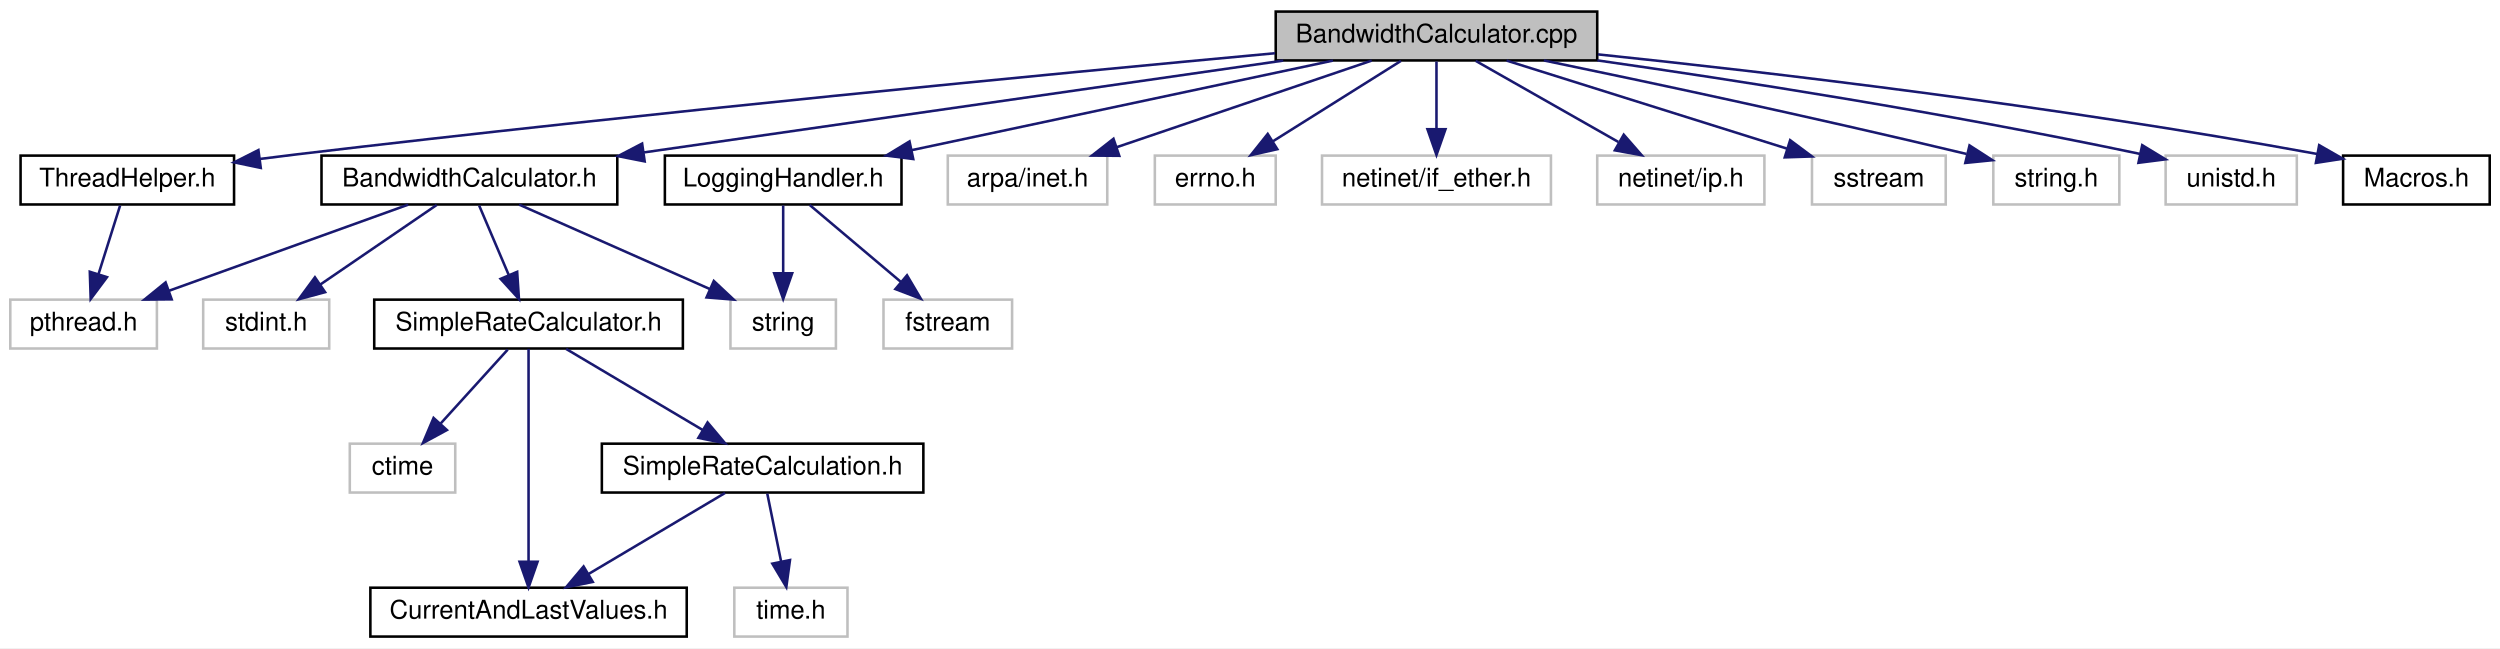
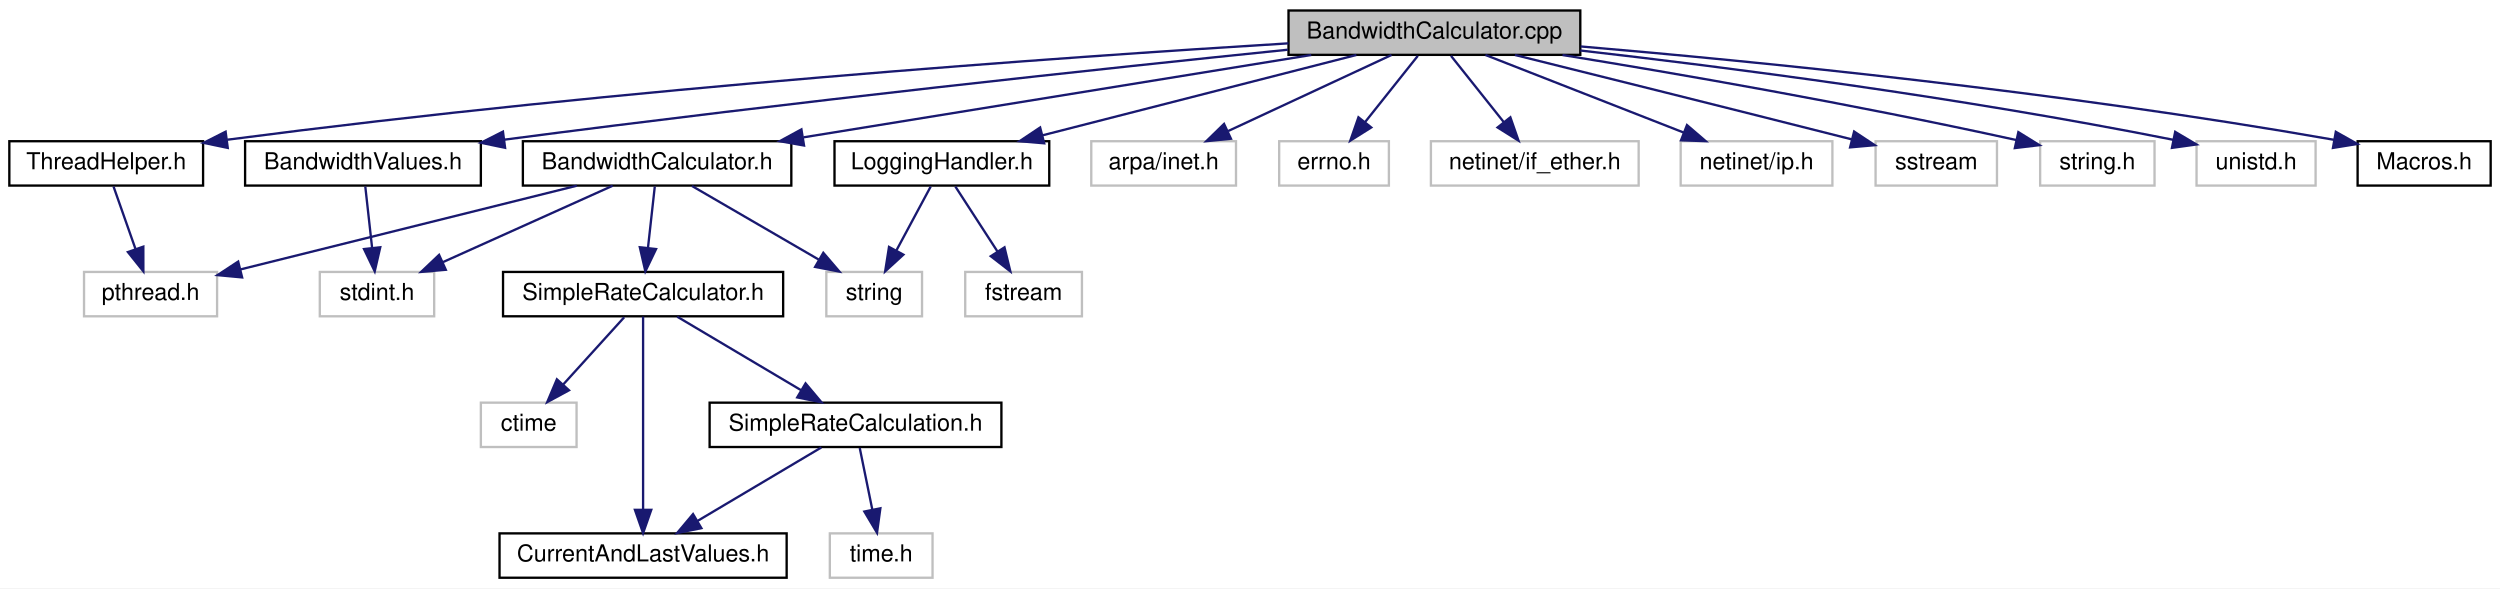
- <svg xmlns="http://www.w3.org/2000/svg" xmlns:xlink="http://www.w3.org/1999/xlink" width="972pt" height="252pt" viewBox="0.00 0.00 972.00 252.00">
+ <svg xmlns="http://www.w3.org/2000/svg" xmlns:xlink="http://www.w3.org/1999/xlink" width="1071pt" height="252pt" viewBox="0.00 0.00 1071.00 252.00">
  <g id="graph0" class="graph" transform="scale(1 1) rotate(0) translate(4 248)">
-     <polygon fill="white" stroke="none" points="-4,4 -4,-248 968,-248 968,4 -4,4" />
+     <polygon fill="white" stroke="none" points="-4,4 -4,-248 1067,-248 1067,4 -4,4" />
    <g id="node1" class="node">
-       <polygon fill="#bfbfbf" stroke="black" points="492,-224.5 492,-243.5 617,-243.5 617,-224.5 492,-224.5" />
-       <text text-anchor="middle" x="554.5" y="-231.5" font-family="Helvetica,sans-Serif" font-size="10.00">BandwidthCalculator.cpp</text>
+       <polygon fill="#bfbfbf" stroke="black" points="548,-224.5 548,-243.5 673,-243.5 673,-224.5 548,-224.5" />
+       <text text-anchor="middle" x="610.5" y="-231.5" font-family="Helvetica,sans-Serif" font-size="10.00">BandwidthCalculator.cpp</text>
    </g>
    <g id="node2" class="node">
      <g id="a_node2">
        <a xlink:href="BandwidthCalculator_8h.html" target="_top" xlink:title="BandwidthCalculator.h">
-           <polygon fill="white" stroke="black" points="121,-168.5 121,-187.5 236,-187.5 236,-168.5 121,-168.5" />
-           <text text-anchor="middle" x="178.5" y="-175.5" font-family="Helvetica,sans-Serif" font-size="10.00">BandwidthCalculator.h</text>
+           <polygon fill="white" stroke="black" points="220,-168.5 220,-187.5 335,-187.5 335,-168.5 220,-168.5" />
+           <text text-anchor="middle" x="277.5" y="-175.5" font-family="Helvetica,sans-Serif" font-size="10.00">BandwidthCalculator.h</text>
        </a>
      </g>
    </g>
    <g id="edge1" class="edge">
-       <path fill="none" stroke="midnightblue" d="M494.922,-224.444C427.323,-214.735 317.293,-198.933 246.42,-188.754" />
-       <polygon fill="midnightblue" stroke="midnightblue" points="246.653,-185.252 236.257,-187.295 245.658,-192.181 246.653,-185.252" />
+       <path fill="none" stroke="midnightblue" d="M557.735,-224.444C498.67,-214.865 403.026,-199.356 340.194,-189.167" />
+       <polygon fill="midnightblue" stroke="midnightblue" points="340.449,-185.662 330.018,-187.516 339.329,-192.572 340.449,-185.662" />
    </g>
    <g id="node11" class="node">
-       <polygon fill="white" stroke="#bfbfbf" points="364.5,-168.5 364.5,-187.5 426.5,-187.5 426.5,-168.5 364.5,-168.5" />
-       <text text-anchor="middle" x="395.5" y="-175.5" font-family="Helvetica,sans-Serif" font-size="10.00">arpa/inet.h</text>
+       <polygon fill="white" stroke="#bfbfbf" points="463.5,-168.5 463.5,-187.5 525.5,-187.5 525.5,-168.5 463.5,-168.5" />
+       <text text-anchor="middle" x="494.5" y="-175.5" font-family="Helvetica,sans-Serif" font-size="10.00">arpa/inet.h</text>
    </g>
    <g id="edge11" class="edge">
-       <path fill="none" stroke="midnightblue" d="M529.306,-224.444C502.557,-215.359 460.097,-200.939 430.195,-190.783" />
-       <polygon fill="midnightblue" stroke="midnightblue" points="431.171,-187.418 420.576,-187.516 428.919,-194.046 431.171,-187.418" />
+       <path fill="none" stroke="midnightblue" d="M592.119,-224.444C573.284,-215.675 543.769,-201.935 522.121,-191.858" />
+       <polygon fill="midnightblue" stroke="midnightblue" points="523.338,-188.564 512.795,-187.516 520.383,-194.91 523.338,-188.564" />
    </g>
    <g id="node12" class="node">
-       <polygon fill="white" stroke="#bfbfbf" points="445,-168.5 445,-187.5 492,-187.5 492,-168.5 445,-168.5" />
-       <text text-anchor="middle" x="468.5" y="-175.5" font-family="Helvetica,sans-Serif" font-size="10.00">errno.h</text>
+       <polygon fill="white" stroke="#bfbfbf" points="544,-168.5 544,-187.5 591,-187.5 591,-168.5 544,-168.5" />
+       <text text-anchor="middle" x="567.5" y="-175.5" font-family="Helvetica,sans-Serif" font-size="10.00">errno.h</text>
    </g>
    <g id="edge12" class="edge">
-       <path fill="none" stroke="midnightblue" d="M540.683,-224.324C527.267,-215.9 506.676,-202.971 490.914,-193.074" />
-       <polygon fill="midnightblue" stroke="midnightblue" points="492.613,-190.008 482.283,-187.655 488.891,-195.936 492.613,-190.008" />
+       <path fill="none" stroke="midnightblue" d="M603.399,-224.083C597.263,-216.377 588.23,-205.033 580.761,-195.653" />
+       <polygon fill="midnightblue" stroke="midnightblue" points="583.436,-193.394 574.468,-187.751 577.96,-197.754 583.436,-193.394" />
    </g>
    <g id="node13" class="node">
-       <polygon fill="white" stroke="#bfbfbf" points="510,-168.5 510,-187.5 599,-187.5 599,-168.5 510,-168.5" />
-       <text text-anchor="middle" x="554.5" y="-175.5" font-family="Helvetica,sans-Serif" font-size="10.00">netinet/if_ether.h</text>
+       <polygon fill="white" stroke="#bfbfbf" points="609,-168.5 609,-187.5 698,-187.5 698,-168.5 609,-168.5" />
+       <text text-anchor="middle" x="653.5" y="-175.5" font-family="Helvetica,sans-Serif" font-size="10.00">netinet/if_ether.h</text>
    </g>
    <g id="edge13" class="edge">
-       <path fill="none" stroke="midnightblue" d="M554.5,-224.083C554.5,-217.006 554.5,-206.861 554.5,-197.986" />
-       <polygon fill="midnightblue" stroke="midnightblue" points="558,-197.751 554.5,-187.751 551,-197.751 558,-197.751" />
+       <path fill="none" stroke="midnightblue" d="M617.601,-224.083C623.737,-216.377 632.77,-205.033 640.239,-195.653" />
+       <polygon fill="midnightblue" stroke="midnightblue" points="643.04,-197.754 646.532,-187.751 637.564,-193.394 643.04,-197.754" />
    </g>
    <g id="node14" class="node">
-       <polygon fill="white" stroke="#bfbfbf" points="617,-168.5 617,-187.5 682,-187.5 682,-168.5 617,-168.5" />
-       <text text-anchor="middle" x="649.5" y="-175.5" font-family="Helvetica,sans-Serif" font-size="10.00">netinet/ip.h</text>
+       <polygon fill="white" stroke="#bfbfbf" points="716,-168.5 716,-187.5 781,-187.5 781,-168.5 716,-168.5" />
+       <text text-anchor="middle" x="748.5" y="-175.5" font-family="Helvetica,sans-Serif" font-size="10.00">netinet/ip.h</text>
    </g>
    <g id="edge14" class="edge">
-       <path fill="none" stroke="midnightblue" d="M569.763,-224.324C584.721,-215.822 607.755,-202.729 625.227,-192.797" />
-       <polygon fill="midnightblue" stroke="midnightblue" points="627.31,-195.639 634.274,-187.655 623.851,-189.553 627.31,-195.639" />
+       <path fill="none" stroke="midnightblue" d="M632.367,-224.444C655.279,-215.478 691.475,-201.314 717.366,-191.183" />
+       <polygon fill="midnightblue" stroke="midnightblue" points="718.699,-194.42 726.736,-187.516 716.148,-187.901 718.699,-194.42" />
    </g>
    <g id="node15" class="node">
-       <polygon fill="white" stroke="#bfbfbf" points="700.5,-168.5 700.5,-187.5 752.5,-187.5 752.5,-168.5 700.5,-168.5" />
-       <text text-anchor="middle" x="726.5" y="-175.5" font-family="Helvetica,sans-Serif" font-size="10.00">sstream</text>
+       <polygon fill="white" stroke="#bfbfbf" points="799.5,-168.5 799.5,-187.5 851.5,-187.5 851.5,-168.5 799.5,-168.5" />
+       <text text-anchor="middle" x="825.5" y="-175.5" font-family="Helvetica,sans-Serif" font-size="10.00">sstream</text>
    </g>
    <g id="edge15" class="edge">
-       <path fill="none" stroke="midnightblue" d="M581.754,-224.444C611.285,-215.172 658.517,-200.343 690.946,-190.162" />
-       <polygon fill="midnightblue" stroke="midnightblue" points="692.007,-193.498 700.5,-187.163 689.91,-186.819 692.007,-193.498" />
+       <path fill="none" stroke="midnightblue" d="M645.024,-224.442C679.29,-215.932 733.57,-202.408 789.425,-188.261" />
+       <polygon fill="midnightblue" stroke="midnightblue" points="790.298,-191.651 799.132,-185.801 788.578,-184.865 790.298,-191.651" />
    </g>
    <g id="node16" class="node">
-       <polygon fill="white" stroke="#bfbfbf" points="771,-168.5 771,-187.5 820,-187.5 820,-168.5 771,-168.5" />
-       <text text-anchor="middle" x="795.5" y="-175.5" font-family="Helvetica,sans-Serif" font-size="10.00">string.h</text>
+       <polygon fill="white" stroke="#bfbfbf" points="870,-168.5 870,-187.5 919,-187.5 919,-168.5 870,-168.5" />
+       <text text-anchor="middle" x="894.5" y="-175.5" font-family="Helvetica,sans-Serif" font-size="10.00">string.h</text>
    </g>
    <g id="edge16" class="edge">
-       <path fill="none" stroke="midnightblue" d="M596.256,-224.495C636.024,-216.267 697.8,-203.156 760.57,-188.141" />
-       <polygon fill="midnightblue" stroke="midnightblue" points="761.747,-191.458 770.65,-185.715 760.109,-184.652 761.747,-191.458" />
+       <path fill="none" stroke="midnightblue" d="M665.375,-224.43C714.013,-216.539 787.152,-203.952 859.883,-187.989" />
+       <polygon fill="midnightblue" stroke="midnightblue" points="860.669,-191.4 869.674,-185.819 859.154,-184.566 860.669,-191.4" />
    </g>
    <g id="node17" class="node">
-       <polygon fill="white" stroke="#bfbfbf" points="838,-168.5 838,-187.5 889,-187.5 889,-168.5 838,-168.5" />
-       <text text-anchor="middle" x="863.5" y="-175.5" font-family="Helvetica,sans-Serif" font-size="10.00">unistd.h</text>
+       <polygon fill="white" stroke="#bfbfbf" points="937,-168.5 937,-187.5 988,-187.5 988,-168.5 937,-168.5" />
+       <text text-anchor="middle" x="962.5" y="-175.5" font-family="Helvetica,sans-Serif" font-size="10.00">unistd.h</text>
    </g>
    <g id="edge17" class="edge">
-       <path fill="none" stroke="midnightblue" d="M617.076,-224.518C670.73,-216.846 750.265,-204.527 827.984,-188.169" />
-       <polygon fill="midnightblue" stroke="midnightblue" points="828.892,-191.554 837.944,-186.048 827.434,-184.708 828.892,-191.554" />
+       <path fill="none" stroke="midnightblue" d="M673.024,-226.365C735.219,-219.265 833.511,-206.702 927.046,-188.105" />
+       <polygon fill="midnightblue" stroke="midnightblue" points="927.845,-191.514 936.956,-186.108 926.462,-184.652 927.845,-191.514" />
    </g>
    <g id="node18" class="node">
      <g id="a_node18">
+         <a xlink:href="BandwidthValues_8h.html" target="_top" xlink:title="BandwidthValues.h">
+           <polygon fill="white" stroke="black" points="101,-168.5 101,-187.5 202,-187.5 202,-168.5 101,-168.5" />
+           <text text-anchor="middle" x="151.5" y="-175.5" font-family="Helvetica,sans-Serif" font-size="10.00">BandwidthValues.h</text>
+         </a>
+       </g>
+     </g>
+     <g id="edge18" class="edge">
+       <path fill="none" stroke="midnightblue" d="M547.707,-226.708C470.936,-218.842 336.791,-204.541 212.119,-188.173" />
+       <polygon fill="midnightblue" stroke="midnightblue" points="212.384,-184.678 202.012,-186.839 211.468,-191.618 212.384,-184.678" />
+     </g>
+     <g id="node19" class="node">
+       <g id="a_node19">
        <a xlink:href="LoggingHandler_8h.html" target="_top" xlink:title="LoggingHandler.h">
-           <polygon fill="white" stroke="black" points="254.5,-168.5 254.5,-187.5 346.5,-187.5 346.5,-168.5 254.5,-168.5" />
-           <text text-anchor="middle" x="300.5" y="-175.5" font-family="Helvetica,sans-Serif" font-size="10.00">LoggingHandler.h</text>
-         </a>
-       </g>
-     </g>
-     <g id="edge18" class="edge">
-       <path fill="none" stroke="midnightblue" d="M514.253,-224.444C469.85,-215.004 398.347,-199.802 350.412,-189.611" />
-       <polygon fill="midnightblue" stroke="midnightblue" points="351.068,-186.173 340.559,-187.516 349.612,-193.02 351.068,-186.173" />
-     </g>
-     <g id="node20" class="node">
-       <g id="a_node20">
-         <a xlink:href="Macros_8h.html" target="_top" xlink:title="Macros.h">
-           <polygon fill="white" stroke="black" points="907,-168.5 907,-187.5 964,-187.5 964,-168.5 907,-168.5" />
-           <text text-anchor="middle" x="935.5" y="-175.5" font-family="Helvetica,sans-Serif" font-size="10.00">Macros.h</text>
-         </a>
-       </g>
-     </g>
-     <g id="edge21" class="edge">
-       <path fill="none" stroke="midnightblue" d="M617.279,-226.857C684.323,-219.831 793.841,-207.021 896.929,-188.133" />
-       <polygon fill="midnightblue" stroke="midnightblue" points="897.689,-191.551 906.883,-186.286 896.412,-184.669 897.689,-191.551" />
+           <polygon fill="white" stroke="black" points="353.5,-168.5 353.5,-187.5 445.5,-187.5 445.5,-168.5 353.5,-168.5" />
+           <text text-anchor="middle" x="399.5" y="-175.5" font-family="Helvetica,sans-Serif" font-size="10.00">LoggingHandler.h</text>
+         </a>
+       </g>
+     </g>
+     <g id="edge20" class="edge">
+       <path fill="none" stroke="midnightblue" d="M577.066,-224.444C540.644,-215.122 482.27,-200.183 442.471,-189.997" />
+       <polygon fill="midnightblue" stroke="midnightblue" points="443.333,-186.605 432.777,-187.516 441.597,-193.387 443.333,-186.605" />
    </g>
    <g id="node21" class="node">
      <g id="a_node21">
+         <a xlink:href="Macros_8h.html" target="_top" xlink:title="Macros.h">
+           <polygon fill="white" stroke="black" points="1006,-168.5 1006,-187.5 1063,-187.5 1063,-168.5 1006,-168.5" />
+           <text text-anchor="middle" x="1034.5" y="-175.5" font-family="Helvetica,sans-Serif" font-size="10.00">Macros.h</text>
+         </a>
+       </g>
+     </g>
+     <g id="edge23" class="edge">
+       <path fill="none" stroke="midnightblue" d="M673.181,-228.097C747.907,-221.718 876.695,-209.045 995.864,-188.112" />
+       <polygon fill="midnightblue" stroke="midnightblue" points="996.659,-191.526 1005.89,-186.327 995.432,-184.634 996.659,-191.526" />
+     </g>
+     <g id="node22" class="node">
+       <g id="a_node22">
        <a xlink:href="ThreadHelper_8h.html" target="_top" xlink:title="ThreadHelper.h">
-           <polygon fill="white" stroke="black" points="4,-168.5 4,-187.5 87,-187.5 87,-168.5 4,-168.5" />
-           <text text-anchor="middle" x="45.5" y="-175.5" font-family="Helvetica,sans-Serif" font-size="10.00">ThreadHelper.h</text>
-         </a>
-       </g>
-     </g>
-     <g id="edge22" class="edge">
-       <path fill="none" stroke="midnightblue" d="M491.701,-227.305C405.779,-219.356 246.797,-204.092 111.5,-188 106.795,-187.44 101.906,-186.829 97.012,-186.198" />
-       <polygon fill="midnightblue" stroke="midnightblue" points="97.388,-182.717 87.017,-184.882 96.475,-189.657 97.388,-182.717" />
+           <polygon fill="white" stroke="black" points="0,-168.5 0,-187.5 83,-187.5 83,-168.5 0,-168.5" />
+           <text text-anchor="middle" x="41.5" y="-175.5" font-family="Helvetica,sans-Serif" font-size="10.00">ThreadHelper.h</text>
+         </a>
+       </g>
+     </g>
+     <g id="edge24" class="edge">
+       <path fill="none" stroke="midnightblue" d="M547.984,-229.435C452.185,-223.563 263.132,-210.36 93.321,-188.139" />
+       <polygon fill="midnightblue" stroke="midnightblue" points="93.57,-184.641 83.197,-186.8 92.652,-191.581 93.57,-184.641" />
    </g>
    <g id="node3" class="node">
-       <polygon fill="white" stroke="#bfbfbf" points="0,-112.5 0,-131.5 57,-131.5 57,-112.5 0,-112.5" />
-       <text text-anchor="middle" x="28.5" y="-119.5" font-family="Helvetica,sans-Serif" font-size="10.00">pthread.h</text>
+       <polygon fill="white" stroke="#bfbfbf" points="32,-112.5 32,-131.5 89,-131.5 89,-112.5 32,-112.5" />
+       <text text-anchor="middle" x="60.5" y="-119.5" font-family="Helvetica,sans-Serif" font-size="10.00">pthread.h</text>
    </g>
    <g id="edge2" class="edge">
-       <path fill="none" stroke="midnightblue" d="M154.732,-168.444C129.607,-159.399 89.789,-145.064 61.6,-134.916" />
-       <polygon fill="midnightblue" stroke="midnightblue" points="62.751,-131.611 52.157,-131.516 60.38,-138.197 62.751,-131.611" />
+       <path fill="none" stroke="midnightblue" d="M243.116,-168.444C203.895,-158.683 139.923,-142.764 99.045,-132.592" />
+       <polygon fill="midnightblue" stroke="midnightblue" points="99.729,-129.155 89.18,-130.137 98.038,-135.948 99.729,-129.155" />
    </g>
    <g id="node4" class="node">
-       <polygon fill="white" stroke="#bfbfbf" points="75,-112.5 75,-131.5 124,-131.5 124,-112.5 75,-112.5" />
-       <text text-anchor="middle" x="99.5" y="-119.5" font-family="Helvetica,sans-Serif" font-size="10.00">stdint.h</text>
+       <polygon fill="white" stroke="#bfbfbf" points="133,-112.5 133,-131.5 182,-131.5 182,-112.5 133,-112.5" />
+       <text text-anchor="middle" x="157.5" y="-119.5" font-family="Helvetica,sans-Serif" font-size="10.00">stdint.h</text>
    </g>
    <g id="edge3" class="edge">
-       <path fill="none" stroke="midnightblue" d="M165.807,-168.324C153.599,-159.979 134.922,-147.212 120.497,-137.352" />
-       <polygon fill="midnightblue" stroke="midnightblue" points="122.392,-134.408 112.161,-131.655 118.442,-140.187 122.392,-134.408" />
+       <path fill="none" stroke="midnightblue" d="M258.486,-168.444C238.912,-159.636 208.192,-145.812 185.771,-135.722" />
+       <polygon fill="midnightblue" stroke="midnightblue" points="186.981,-132.428 176.425,-131.516 184.108,-138.812 186.981,-132.428" />
    </g>
    <g id="node5" class="node">
-       <polygon fill="white" stroke="#bfbfbf" points="280,-112.5 280,-131.5 321,-131.5 321,-112.5 280,-112.5" />
-       <text text-anchor="middle" x="300.5" y="-119.5" font-family="Helvetica,sans-Serif" font-size="10.00">string</text>
+       <polygon fill="white" stroke="#bfbfbf" points="350,-112.5 350,-131.5 391,-131.5 391,-112.5 350,-112.5" />
+       <text text-anchor="middle" x="370.5" y="-119.5" font-family="Helvetica,sans-Serif" font-size="10.00">string</text>
    </g>
    <g id="edge4" class="edge">
-       <path fill="none" stroke="midnightblue" d="M197.831,-168.444C217.82,-159.596 249.243,-145.687 272.064,-135.586" />
-       <polygon fill="midnightblue" stroke="midnightblue" points="273.532,-138.764 281.259,-131.516 270.698,-132.363 273.532,-138.764" />
+       <path fill="none" stroke="midnightblue" d="M292.442,-168.324C307.085,-159.822 329.634,-146.729 346.738,-136.797" />
+       <polygon fill="midnightblue" stroke="midnightblue" points="348.705,-139.703 355.595,-131.655 345.19,-133.649 348.705,-139.703" />
    </g>
    <g id="node6" class="node">
      <g id="a_node6">
        <a xlink:href="SimpleRateCalculator_8h.html" target="_top" xlink:title="SimpleRateCalculator.h">
-           <polygon fill="white" stroke="black" points="141.5,-112.5 141.5,-131.5 261.5,-131.5 261.5,-112.5 141.5,-112.5" />
-           <text text-anchor="middle" x="201.5" y="-119.5" font-family="Helvetica,sans-Serif" font-size="10.00">SimpleRateCalculator.h</text>
+           <polygon fill="white" stroke="black" points="211.5,-112.5 211.5,-131.5 331.5,-131.5 331.5,-112.5 211.5,-112.5" />
+           <text text-anchor="middle" x="271.5" y="-119.5" font-family="Helvetica,sans-Serif" font-size="10.00">SimpleRateCalculator.h</text>
        </a>
      </g>
    </g>
    <g id="edge5" class="edge">
-       <path fill="none" stroke="midnightblue" d="M182.298,-168.083C185.413,-160.77 189.923,-150.181 193.789,-141.103" />
-       <polygon fill="midnightblue" stroke="midnightblue" points="197.074,-142.323 197.773,-131.751 190.634,-139.58 197.074,-142.323" />
+       <path fill="none" stroke="midnightblue" d="M276.509,-168.083C275.714,-160.927 274.571,-150.635 273.577,-141.691" />
+       <polygon fill="midnightblue" stroke="midnightblue" points="277.055,-141.303 272.472,-131.751 270.098,-142.076 277.055,-141.303" />
    </g>
    <g id="node7" class="node">
-       <polygon fill="white" stroke="#bfbfbf" points="132,-56.5 132,-75.5 173,-75.5 173,-56.5 132,-56.5" />
-       <text text-anchor="middle" x="152.5" y="-63.5" font-family="Helvetica,sans-Serif" font-size="10.00">ctime</text>
+       <polygon fill="white" stroke="#bfbfbf" points="202,-56.5 202,-75.5 243,-75.5 243,-56.5 202,-56.5" />
+       <text text-anchor="middle" x="222.5" y="-63.5" font-family="Helvetica,sans-Serif" font-size="10.00">ctime</text>
    </g>
    <g id="edge6" class="edge">
-       <path fill="none" stroke="midnightblue" d="M193.409,-112.083C186.345,-104.298 175.912,-92.802 167.351,-83.367" />
-       <polygon fill="midnightblue" stroke="midnightblue" points="169.753,-80.805 160.441,-75.751 164.569,-85.509 169.753,-80.805" />
+       <path fill="none" stroke="midnightblue" d="M263.409,-112.083C256.345,-104.298 245.912,-92.802 237.351,-83.367" />
+       <polygon fill="midnightblue" stroke="midnightblue" points="239.753,-80.805 230.441,-75.751 234.569,-85.509 239.753,-80.805" />
    </g>
    <g id="node8" class="node">
      <g id="a_node8">
        <a xlink:href="CurrentAndLastValues_8h.html" target="_top" xlink:title="CurrentAndLastValues.h">
-           <polygon fill="white" stroke="black" points="140,-0.5 140,-19.5 263,-19.5 263,-0.5 140,-0.5" />
-           <text text-anchor="middle" x="201.5" y="-7.5" font-family="Helvetica,sans-Serif" font-size="10.00">CurrentAndLastValues.h</text>
+           <polygon fill="white" stroke="black" points="210,-0.5 210,-19.5 333,-19.5 333,-0.5 210,-0.5" />
+           <text text-anchor="middle" x="271.5" y="-7.5" font-family="Helvetica,sans-Serif" font-size="10.00">CurrentAndLastValues.h</text>
        </a>
      </g>
    </g>
    <g id="edge7" class="edge">
-       <path fill="none" stroke="midnightblue" d="M201.5,-112.368C201.5,-94.617 201.5,-53.666 201.5,-29.597" />
-       <polygon fill="midnightblue" stroke="midnightblue" points="205,-29.591 201.5,-19.591 198,-29.591 205,-29.591" />
+       <path fill="none" stroke="midnightblue" d="M271.5,-112.368C271.5,-94.617 271.5,-53.666 271.5,-29.597" />
+       <polygon fill="midnightblue" stroke="midnightblue" points="275,-29.591 271.5,-19.591 268,-29.591 275,-29.591" />
    </g>
    <g id="node9" class="node">
      <g id="a_node9">
        <a xlink:href="SimpleRateCalculation_8h.html" target="_top" xlink:title="SimpleRateCalculation.h">
-           <polygon fill="white" stroke="black" points="230,-56.5 230,-75.5 355,-75.5 355,-56.5 230,-56.5" />
-           <text text-anchor="middle" x="292.5" y="-63.5" font-family="Helvetica,sans-Serif" font-size="10.00">SimpleRateCalculation.h</text>
+           <polygon fill="white" stroke="black" points="300,-56.5 300,-75.5 425,-75.5 425,-56.5 300,-56.5" />
+           <text text-anchor="middle" x="362.5" y="-63.5" font-family="Helvetica,sans-Serif" font-size="10.00">SimpleRateCalculation.h</text>
        </a>
      </g>
    </g>
    <g id="edge8" class="edge">
-       <path fill="none" stroke="midnightblue" d="M216.121,-112.324C230.449,-103.822 252.513,-90.729 269.249,-80.797" />
-       <polygon fill="midnightblue" stroke="midnightblue" points="271.102,-83.768 277.916,-75.654 267.53,-77.748 271.102,-83.768" />
+       <path fill="none" stroke="midnightblue" d="M286.121,-112.324C300.449,-103.822 322.513,-90.729 339.249,-80.797" />
+       <polygon fill="midnightblue" stroke="midnightblue" points="341.102,-83.768 347.916,-75.654 337.53,-77.748 341.102,-83.768" />
    </g>
    <g id="edge9" class="edge">
-       <path fill="none" stroke="midnightblue" d="M277.879,-56.324C263.551,-47.822 241.487,-34.729 224.751,-24.797" />
-       <polygon fill="midnightblue" stroke="midnightblue" points="226.47,-21.748 216.084,-19.654 222.898,-27.768 226.47,-21.748" />
+       <path fill="none" stroke="midnightblue" d="M347.879,-56.324C333.551,-47.822 311.487,-34.729 294.751,-24.797" />
+       <polygon fill="midnightblue" stroke="midnightblue" points="296.47,-21.748 286.084,-19.654 292.898,-27.768 296.47,-21.748" />
    </g>
    <g id="node10" class="node">
-       <polygon fill="white" stroke="#bfbfbf" points="281.5,-0.5 281.5,-19.5 325.5,-19.5 325.5,-0.5 281.5,-0.5" />
-       <text text-anchor="middle" x="303.5" y="-7.5" font-family="Helvetica,sans-Serif" font-size="10.00">time.h</text>
+       <polygon fill="white" stroke="#bfbfbf" points="351.5,-0.5 351.5,-19.5 395.5,-19.5 395.5,-0.5 351.5,-0.5" />
+       <text text-anchor="middle" x="373.5" y="-7.5" font-family="Helvetica,sans-Serif" font-size="10.00">time.h</text>
    </g>
    <g id="edge10" class="edge">
-       <path fill="none" stroke="midnightblue" d="M294.316,-56.083C295.774,-48.927 297.871,-38.635 299.693,-29.691" />
-       <polygon fill="midnightblue" stroke="midnightblue" points="303.151,-30.248 301.717,-19.751 296.292,-28.851 303.151,-30.248" />
+       <path fill="none" stroke="midnightblue" d="M364.316,-56.083C365.774,-48.927 367.871,-38.635 369.693,-29.691" />
+       <polygon fill="midnightblue" stroke="midnightblue" points="373.151,-30.248 371.717,-19.751 366.292,-28.851 373.151,-30.248" />
    </g>
    <g id="edge19" class="edge">
-       <path fill="none" stroke="midnightblue" d="M300.5,-168.083C300.5,-161.006 300.5,-150.861 300.5,-141.986" />
-       <polygon fill="midnightblue" stroke="midnightblue" points="304,-141.751 300.5,-131.751 297,-141.751 304,-141.751" />
-     </g>
-     <g id="node19" class="node">
-       <polygon fill="white" stroke="#bfbfbf" points="339.5,-112.5 339.5,-131.5 389.5,-131.5 389.5,-112.5 339.5,-112.5" />
-       <text text-anchor="middle" x="364.5" y="-119.5" font-family="Helvetica,sans-Serif" font-size="10.00">fstream</text>
-     </g>
-     <g id="edge20" class="edge">
-       <path fill="none" stroke="midnightblue" d="M310.783,-168.324C320.336,-160.263 334.78,-148.077 346.284,-138.369" />
-       <polygon fill="midnightblue" stroke="midnightblue" points="348.644,-140.958 354.03,-131.834 344.13,-135.608 348.644,-140.958" />
-     </g>
-     <g id="edge23" class="edge">
-       <path fill="none" stroke="midnightblue" d="M42.693,-168.083C40.415,-160.849 37.129,-150.409 34.292,-141.397" />
-       <polygon fill="midnightblue" stroke="midnightblue" points="37.596,-140.239 31.255,-131.751 30.919,-142.341 37.596,-140.239" />
+       <path fill="none" stroke="midnightblue" d="M152.491,-168.083C153.286,-160.927 154.429,-150.635 155.423,-141.691" />
+       <polygon fill="midnightblue" stroke="midnightblue" points="158.902,-142.076 156.528,-131.751 151.945,-141.303 158.902,-142.076" />
+     </g>
+     <g id="edge21" class="edge">
+       <path fill="none" stroke="midnightblue" d="M394.711,-168.083C390.742,-160.691 384.975,-149.953 380.065,-140.811" />
+       <polygon fill="midnightblue" stroke="midnightblue" points="383.014,-138.905 375.2,-131.751 376.847,-142.217 383.014,-138.905" />
+     </g>
+     <g id="node20" class="node">
+       <polygon fill="white" stroke="#bfbfbf" points="409.5,-112.5 409.5,-131.5 459.5,-131.5 459.5,-112.5 409.5,-112.5" />
+       <text text-anchor="middle" x="434.5" y="-119.5" font-family="Helvetica,sans-Serif" font-size="10.00">fstream</text>
+     </g>
+     <g id="edge22" class="edge">
+       <path fill="none" stroke="midnightblue" d="M405.28,-168.083C410.172,-160.534 417.327,-149.495 423.333,-140.23" />
+       <polygon fill="midnightblue" stroke="midnightblue" points="426.326,-142.046 428.828,-131.751 420.452,-138.239 426.326,-142.046" />
+     </g>
+     <g id="edge25" class="edge">
+       <path fill="none" stroke="midnightblue" d="M44.638,-168.083C47.183,-160.849 50.856,-150.409 54.027,-141.397" />
+       <polygon fill="midnightblue" stroke="midnightblue" points="57.403,-142.346 57.421,-131.751 50.8,-140.023 57.403,-142.346" />
    </g>
  </g>
</svg>
